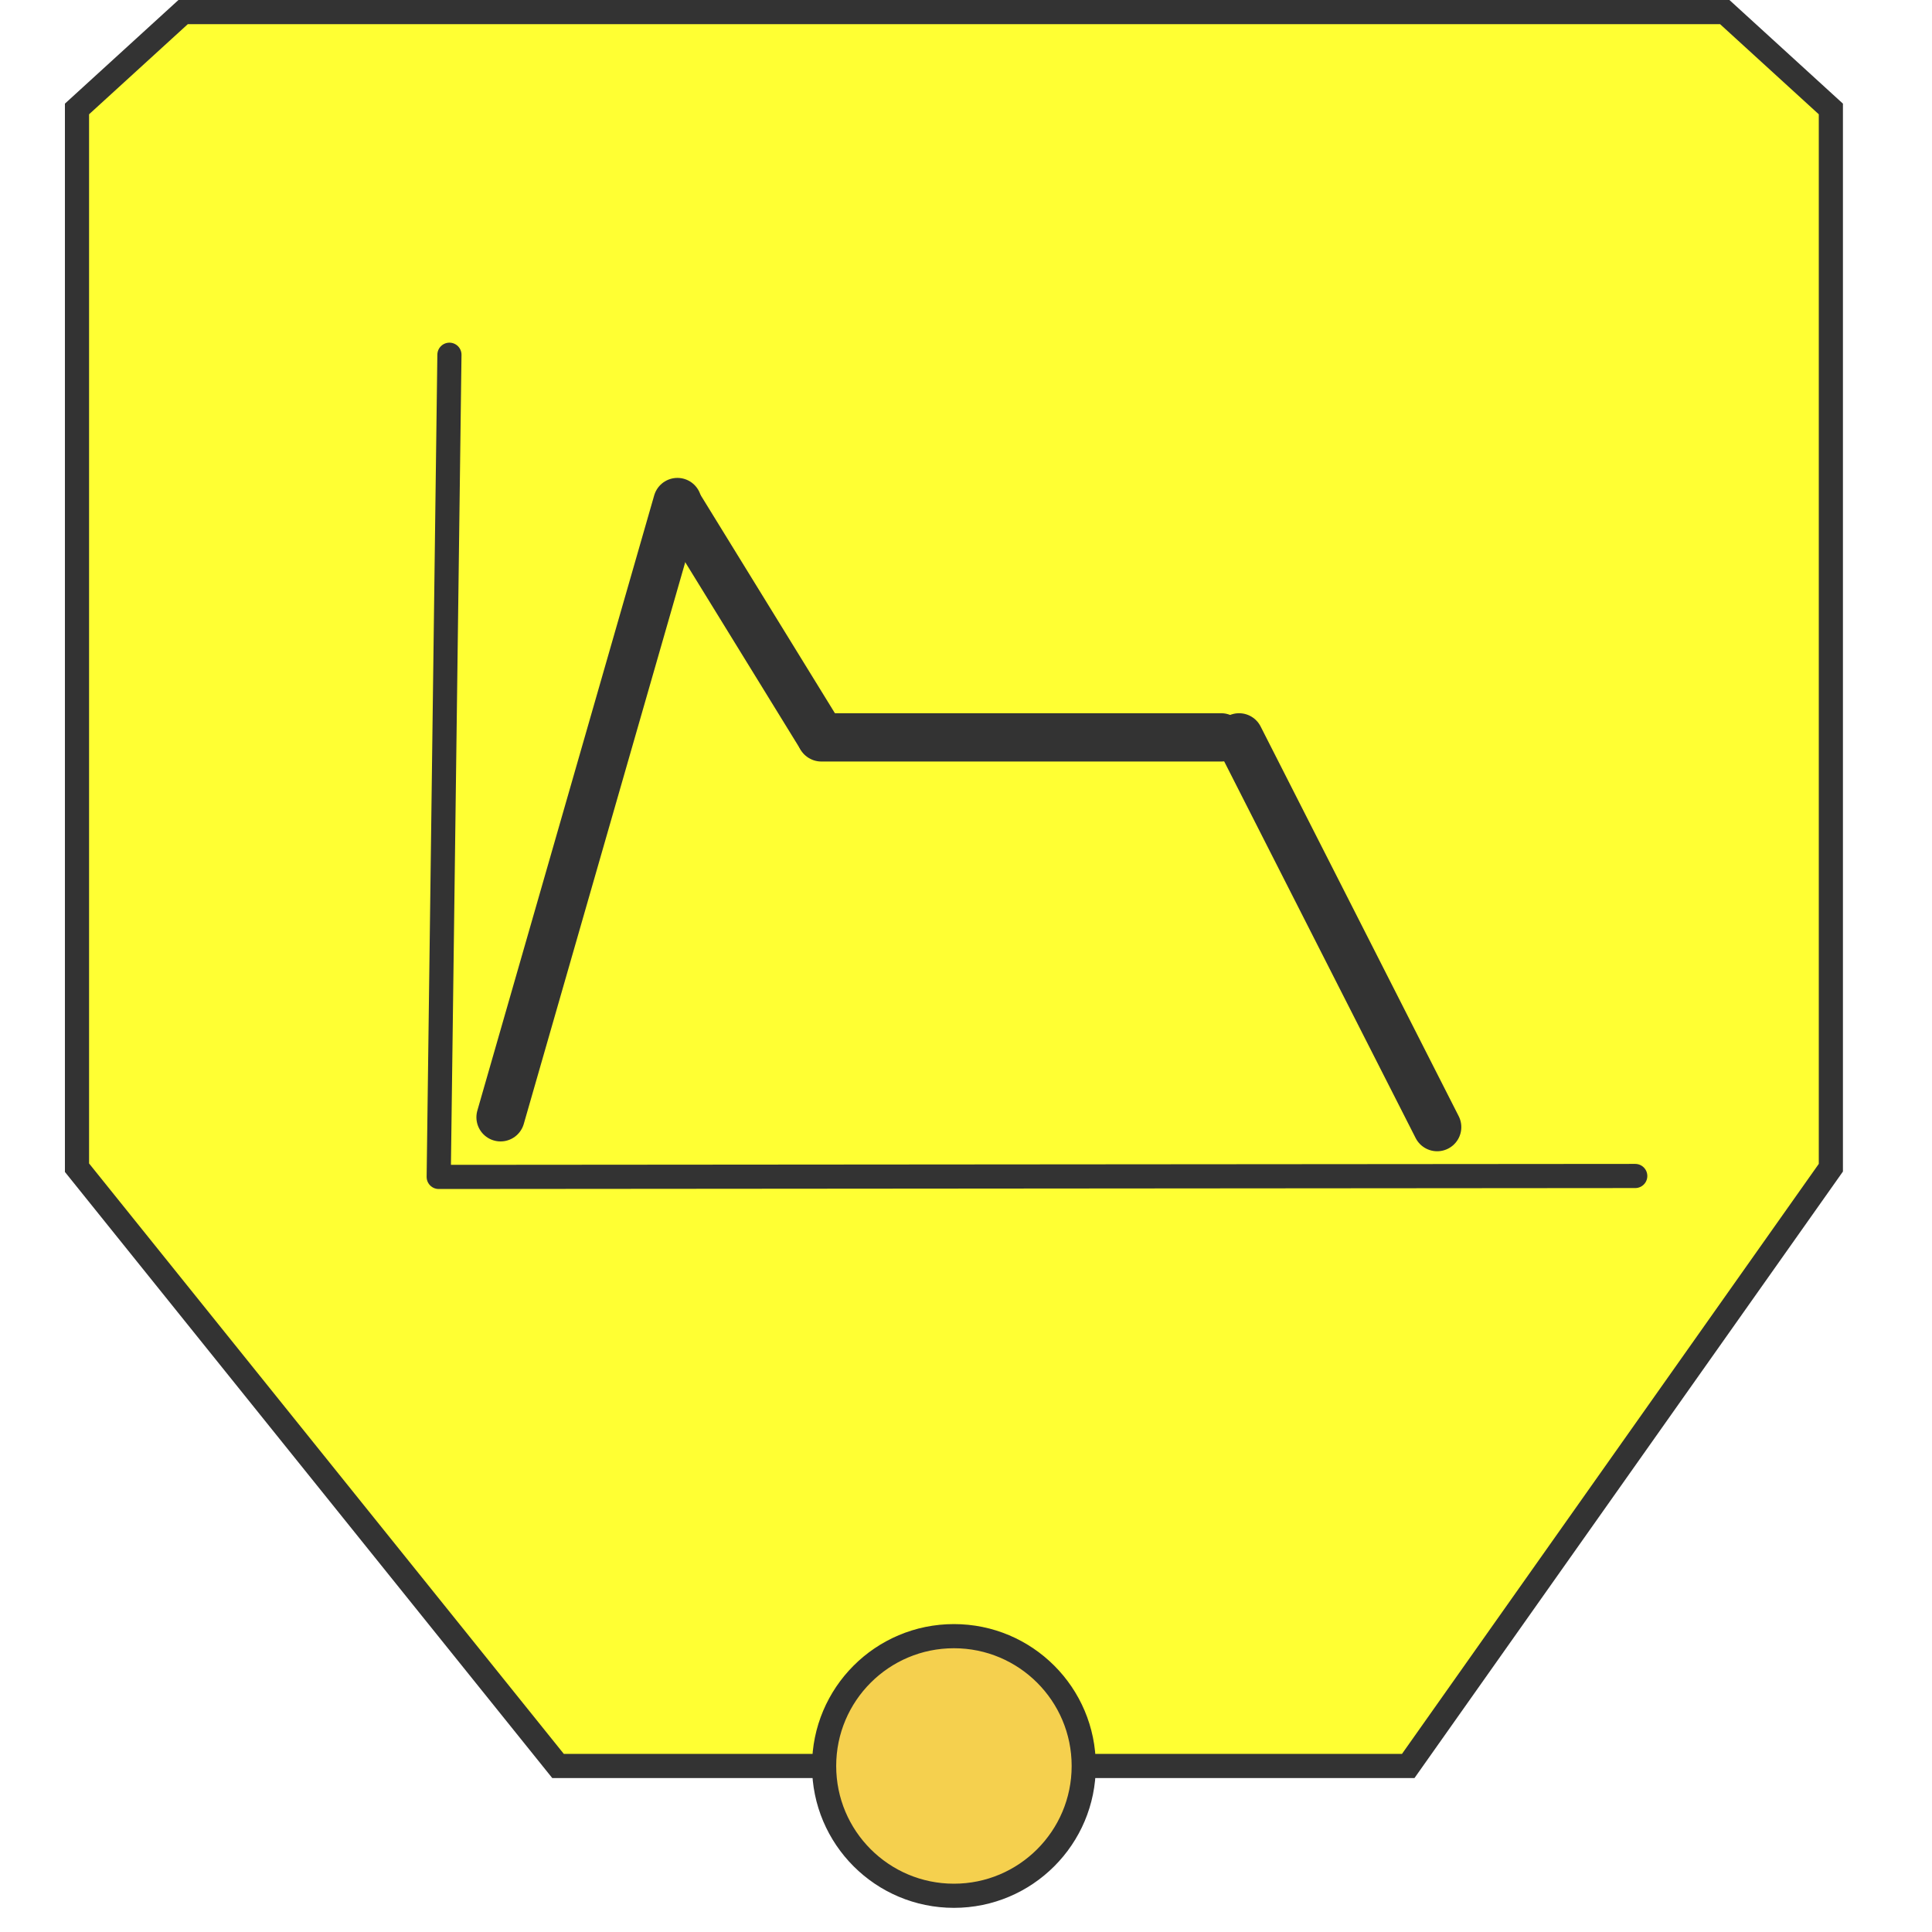
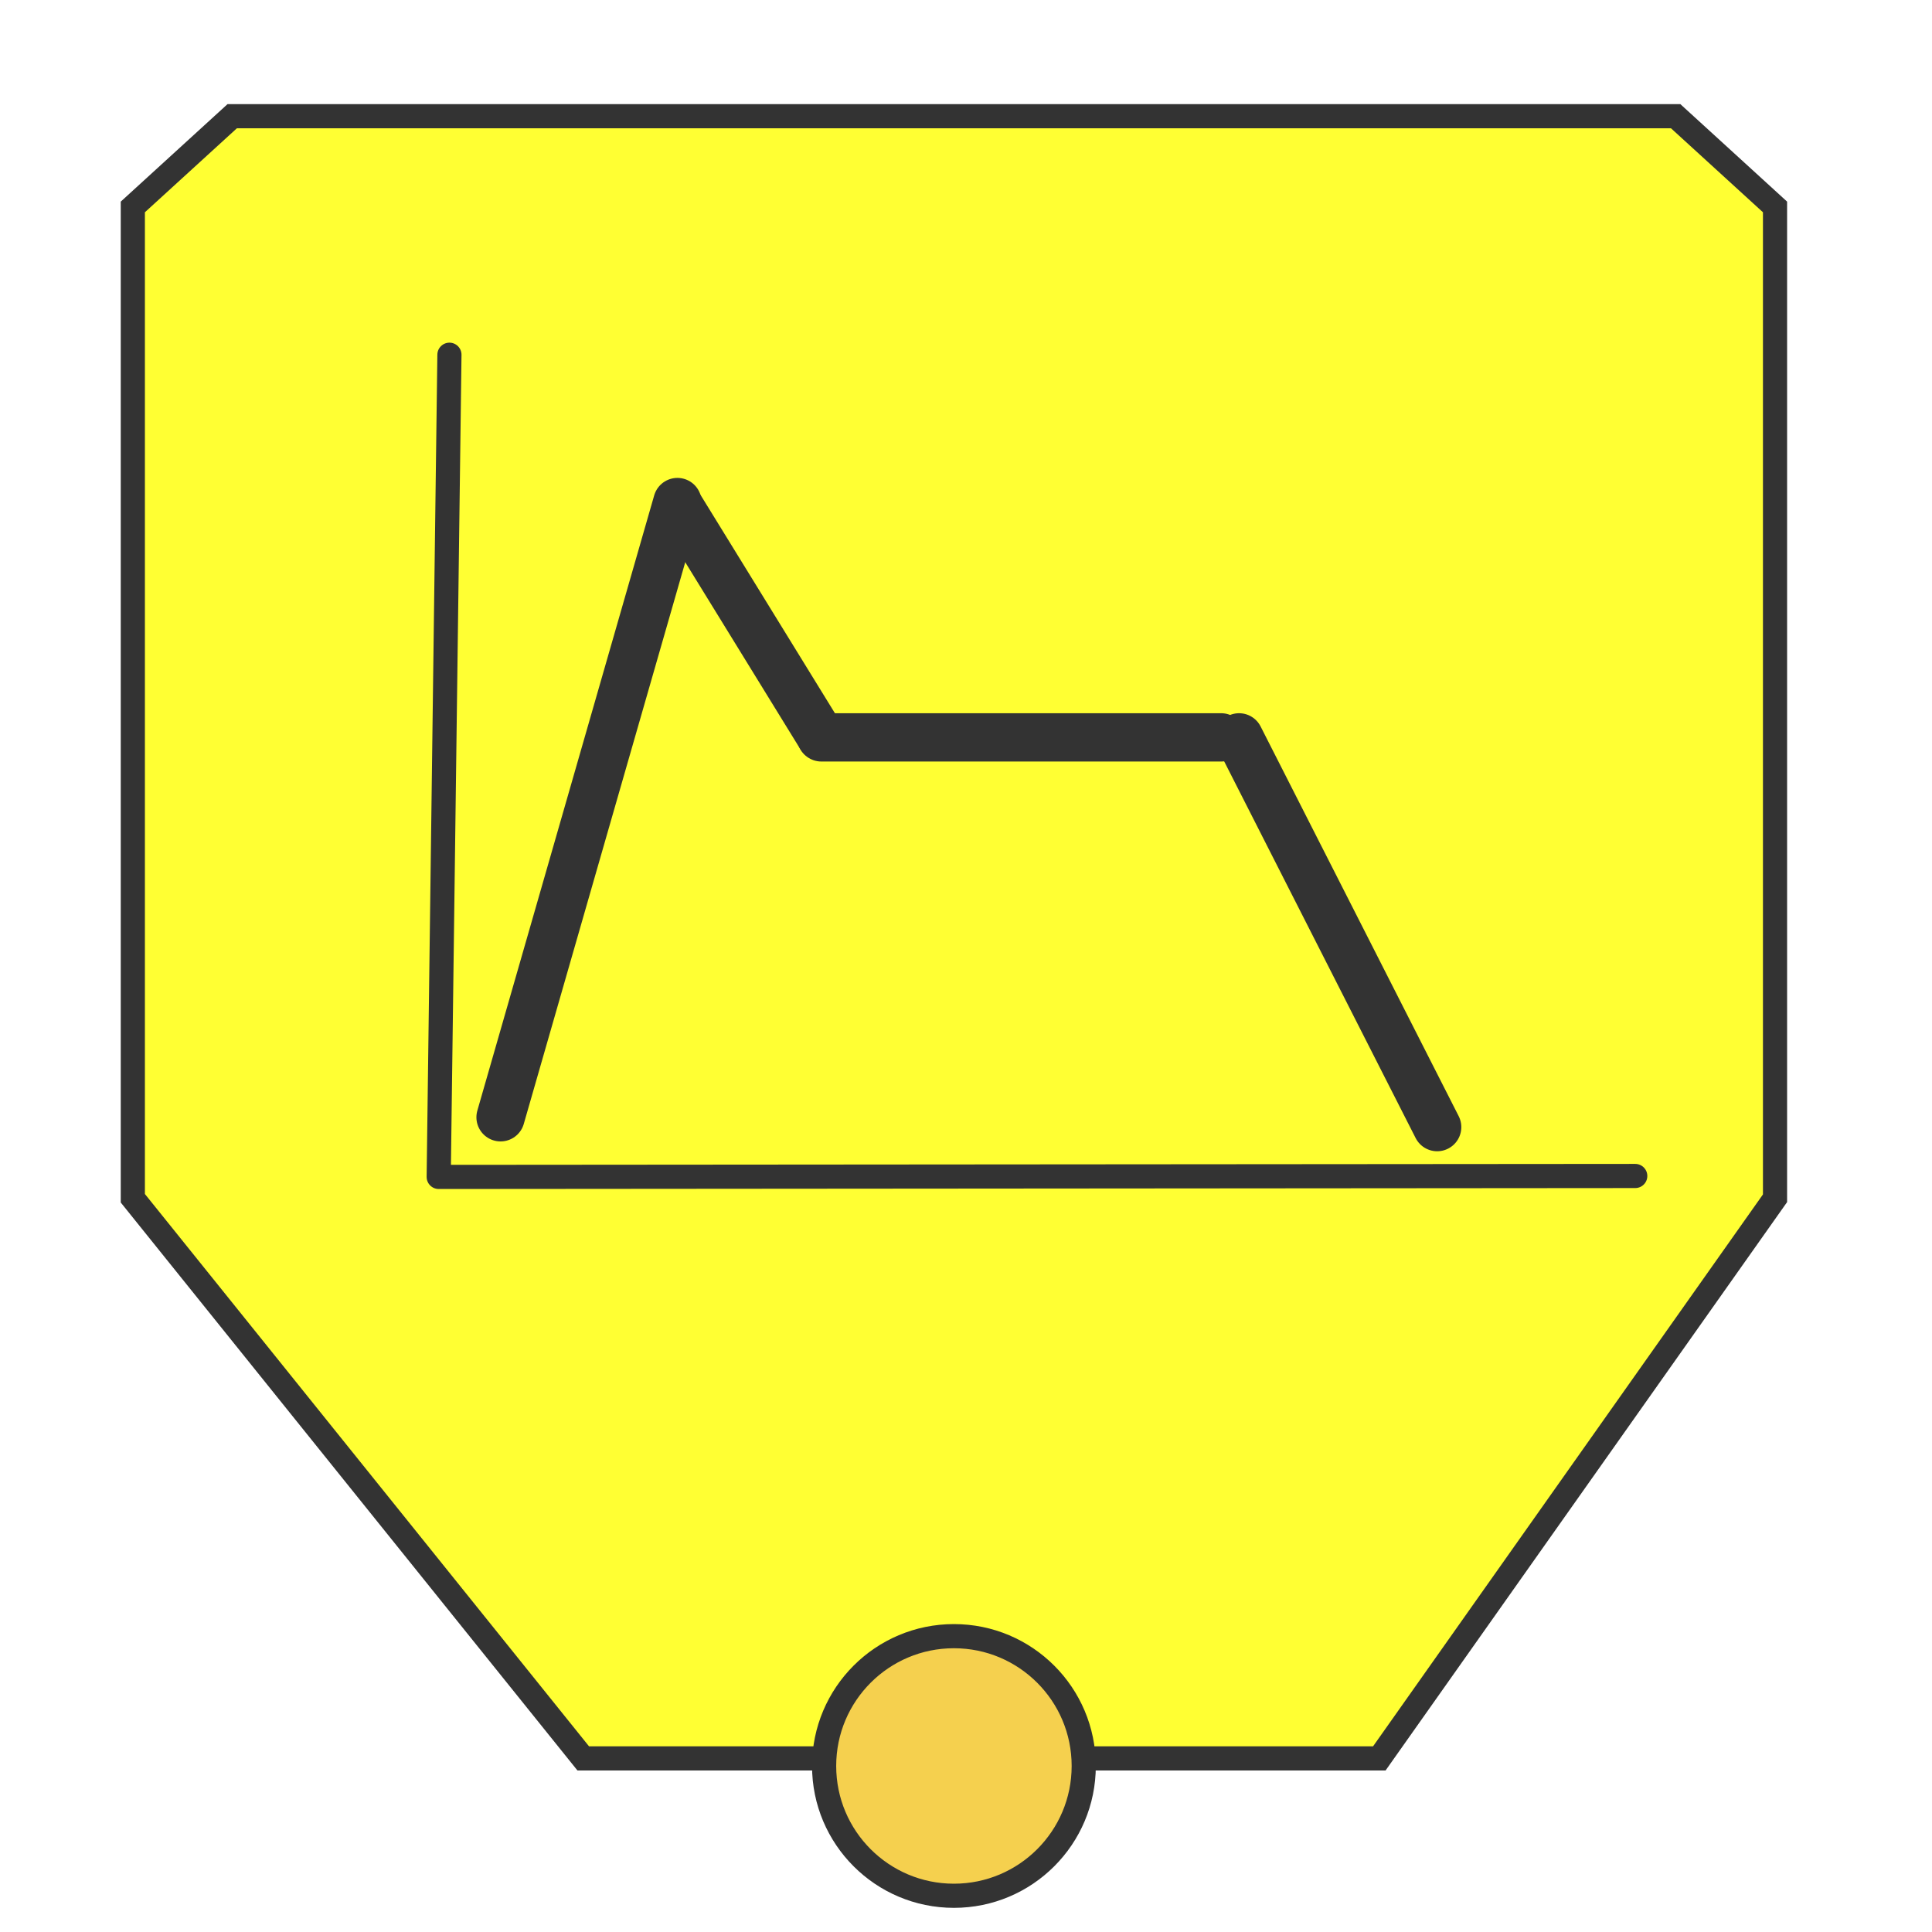
<svg xmlns="http://www.w3.org/2000/svg" version="1.1" id="Layer_1" x="0px" y="0px" width="80px" height="80px" viewBox="0 0 80 80" enable-background="new 0 0 80 80" xml:space="preserve">
  <g>
-     <polygon fill="#FFFF33" stroke="#333333" stroke-linecap="round" stroke-miterlimit="8" points="3.188,4.512 7.583,0.5 71.418,0.5    75.812,4.512 75.812,48.352 58.312,73.125 23.107,73.125 3.188,48.352  " />
+     <polygon fill="#FFFF33" stroke="#333333" stroke-linecap="round" stroke-miterlimit="8" points="5.5,8.569 9.615,4.812    69.386,4.812 73.5,8.569 73.5,49.617 57.114,72.812 24.151,72.812 5.5,49.617  " />
    <circle fill="#F5D04E" stroke="#333333" stroke-linecap="round" stroke-linejoin="round" cx="39.5" cy="73.125" r="5.375" />
    <line fill="none" stroke="#333333" stroke-width="2" stroke-linecap="round" stroke-linejoin="round" x1="28.171" y1="21.042" x2="33.98" y2="30.479" />
    <line fill="none" stroke="#333333" stroke-width="2" stroke-linecap="round" stroke-linejoin="round" x1="20.727" y1="46.264" x2="28.05" y2="20.789" />
    <line fill="none" stroke="#333333" stroke-width="2" stroke-linecap="round" stroke-linejoin="round" x1="34.01" y1="30.533" x2="50.566" y2="30.533" />
    <line fill="none" stroke="#333333" stroke-width="2" stroke-linecap="round" stroke-linejoin="round" x1="51.307" y1="30.533" x2="59.51" y2="46.671" />
    <polyline fill="none" stroke="#333333" stroke-linecap="round" stroke-linejoin="round" points="67.712,48.695 18.166,48.734    18.61,14.689  " />
  </g>
</svg>
